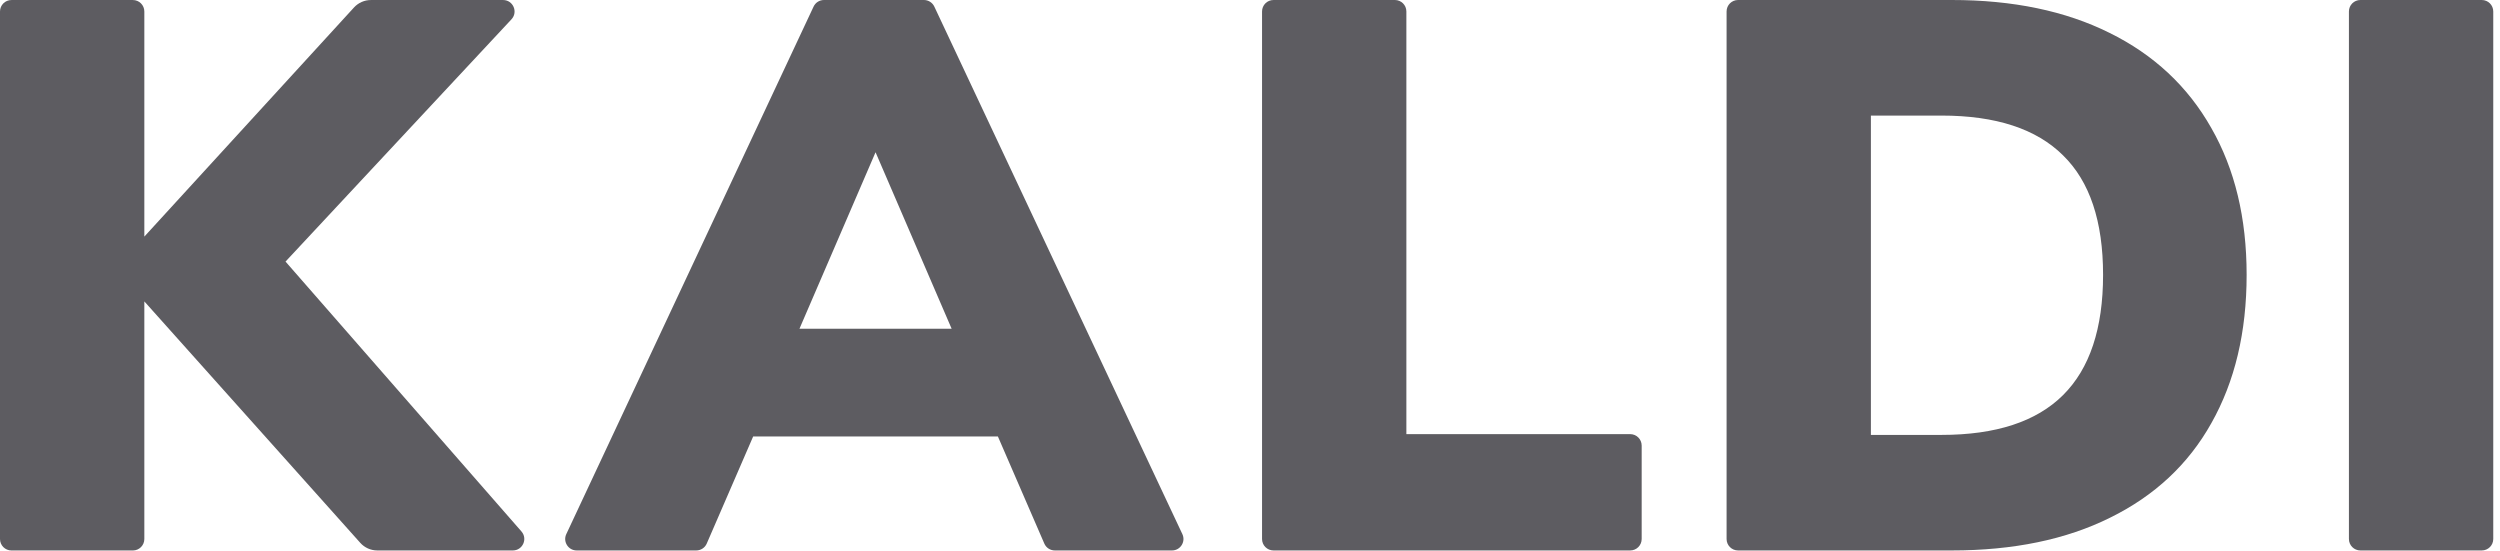
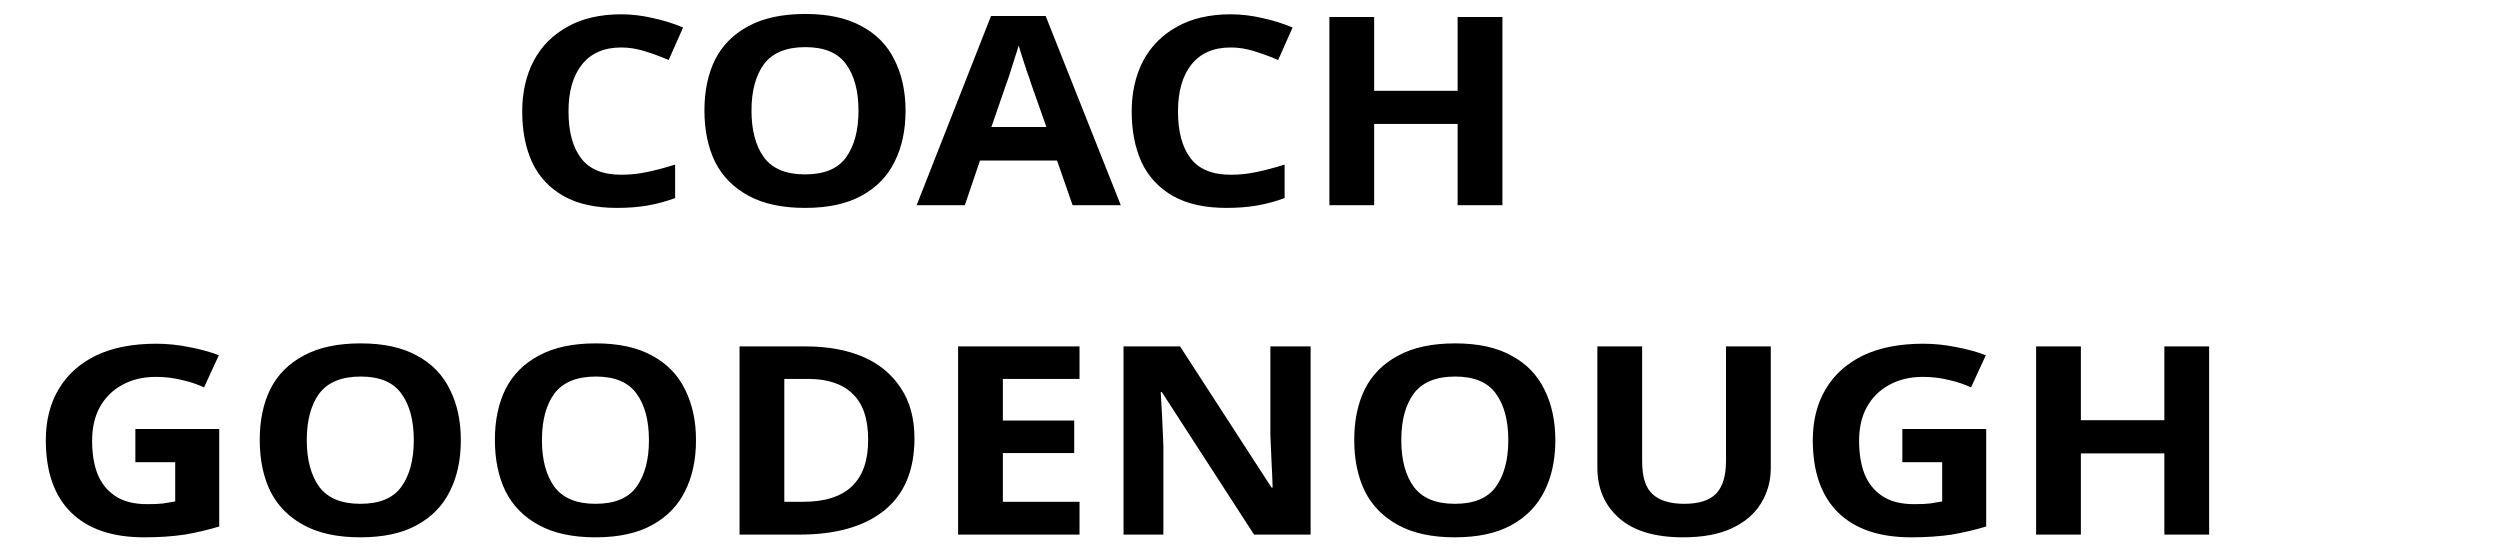
- <svg xmlns="http://www.w3.org/2000/svg" xmlns:xlink="http://www.w3.org/1999/xlink" viewBox="0 0 109 24">
-   <g transform="translate(-1470)">
-     <g style="mix-blend-mode:normal" transform="translate(1470)" fill="#5d5c61">
-       <use xlink:href="#b" style="mix-blend-mode:normal" />
-       <use xlink:href="#c" style="mix-blend-mode:normal" />
-       <use xlink:href="#d" style="mix-blend-mode:normal" />
-       <use xlink:href="#e" style="mix-blend-mode:normal" />
-       <use xlink:href="#f" style="mix-blend-mode:normal" />
-     </g>
-   </g>
-   <defs>
+ <svg xmlns="http://www.w3.org/2000/svg" viewBox="0 0 109 24" version="1.1" id="svg25">
+   <defs id="defs23">
    <path id="b" d="M22.735 23.171c.283.323.053.829-.376.829h-5.907c-.285 0-.556-.121-.745-.333l-9.414-10.526v10.36c0 .276-.224.5-.5.5h-5.293c-.276 0-.5-.224-.5-.5v-23c0-.276.224-.5.5-.5h5.293c.276 0 .5.224.5.5v9.815l9.141-9.99c.19-.207.457-.325.738-.325h5.762c.437 0 .664.521.366.841l-9.851 10.563 10.287 11.767z" />
    <path id="c" d="M45.991 24c-.199 0-.38-.118-.459-.301l-2.024-4.669h-10.67l-2.024 4.669c-.079.183-.259.301-.459.301h-5.212c-.366 0-.608-.381-.453-.712l10.782-23c.082-.176.259-.288.453-.288h4.358c.194 0 .37.112.453.287l10.815 23c.156.332-.086.713-.452.713h-5.108zm-11.135-9.668h6.635l-3.317-7.694-3.317 7.694z" />
    <path id="d" d="M55.525 24c-.276 0-.5-.224-.5-.5v-23c0-.276.224-.5.5-.5h5.293c.276 0 .5.224.5.5v18.428h9.759c.276 0 .5.224.5.5v4.072c0 .276-.224.5-.5.5h-15.552z" />
    <path id="e" d="M75.279.5c0-.276.224-.5.5-.5h9.315c2.667 0 4.959.477 6.874 1.43 1.938.953 3.42 2.338 4.446 4.153 1.026 1.793 1.539 3.926 1.539 6.4 0 2.496-.513 4.652-1.539 6.468-1.003 1.793-2.474 3.166-4.412 4.119-1.915.953-4.218 1.43-6.908 1.43h-9.315c-.276 0-.5-.224-.5-.5v-23zm9.37 18.462c2.371 0 4.138-.579 5.301-1.736 1.163-1.157 1.744-2.905 1.744-5.242 0-2.338-.581-4.074-1.744-5.209-1.163-1.157-2.93-1.736-5.301-1.736h-3.078v13.923h3.078z" />
    <path id="f" d="M102.913 24c-.276 0-.5-.224-.5-.5v-23c0-.276.224-.5.5-.5h5.293c.276 0 .5.224.5.5v23c0 .276-.224.5-.5.5h-5.293z" />
  </defs>
+   <text xml:space="preserve" style="font-size:12.165px;line-height:1.25;font-family:sans-serif;text-align:center;text-anchor:middle;stroke-width:0.76" x="51.366" y="9.475" id="text33" transform="scale(1.058803,0.9444627)">
+     <tspan id="tspan31" x="51.366" y="9.475" style="font-weight:bold;stroke-width:0.76">COACH </tspan>
+     <tspan x="51.366" y="24.681" id="tspan35" style="font-weight:bold;stroke-width:0.76">GOODENOUGH</tspan>
+   </text>
</svg>
